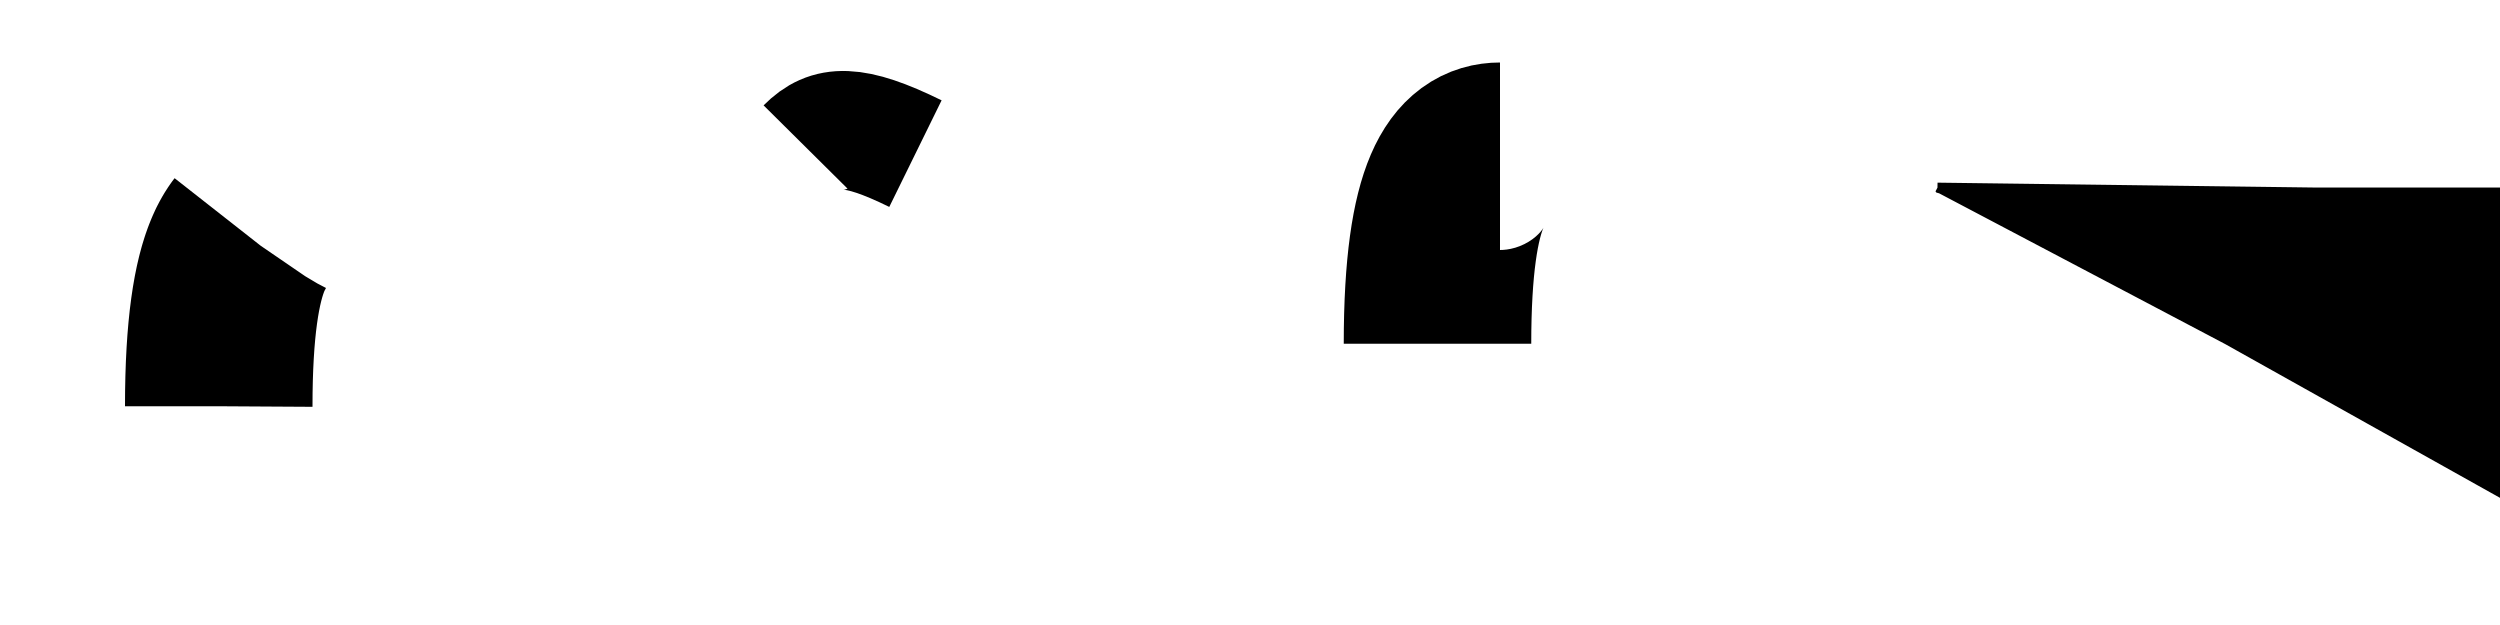
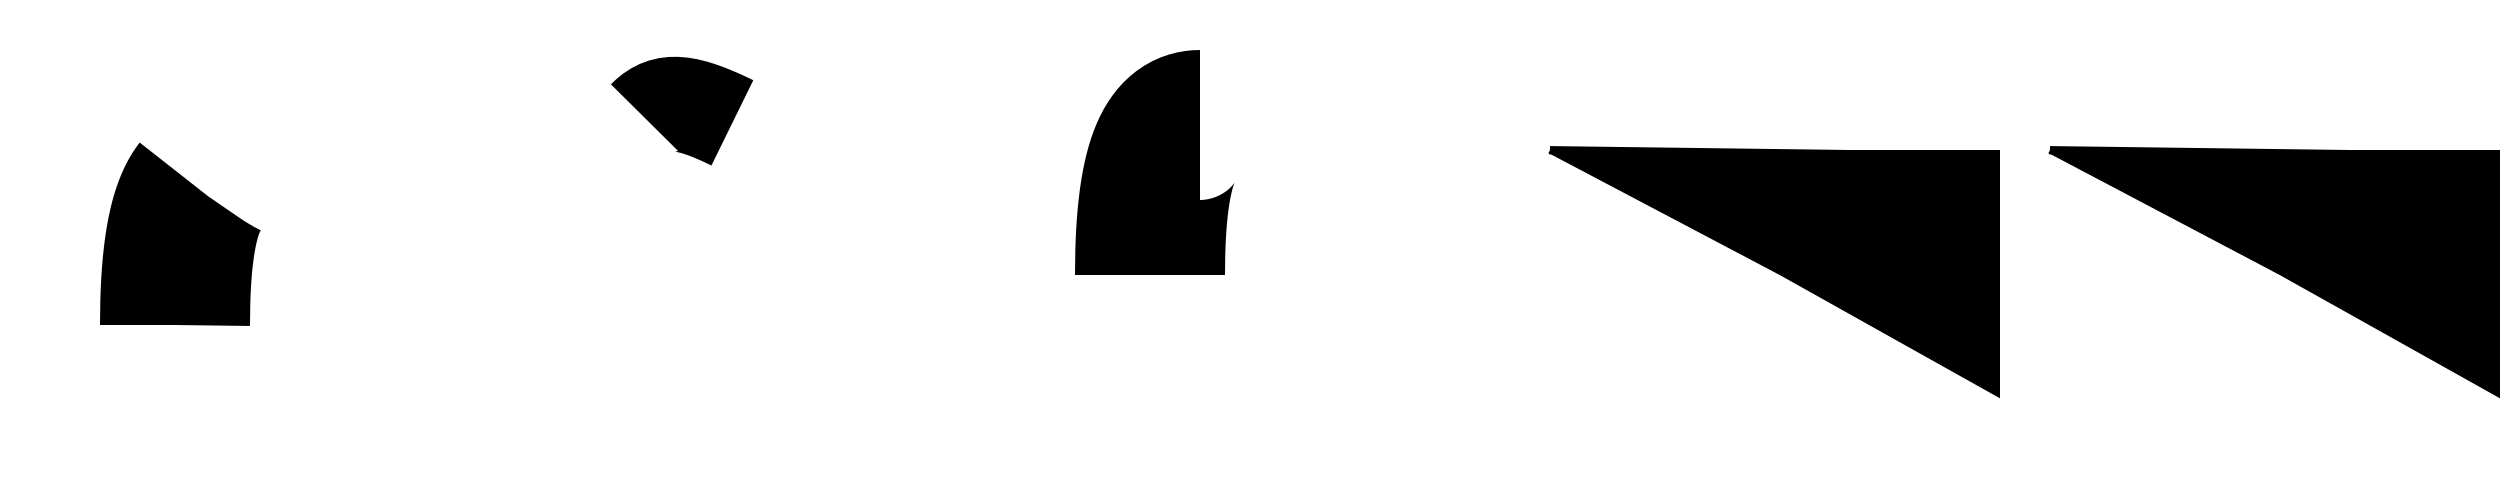
- <svg xmlns="http://www.w3.org/2000/svg" width="400" height="100">
-   <rect width="400" height="100" fill="white" />
+ <svg xmlns="http://www.w3.org/2000/svg" width="500" height="100">
+   <rect width="500" height="100" fill="white" />
  <g transform="translate(0 0)" fill="none" stroke="black">
    <path d="M 40 80 C 40 55 45 50 50 50 C 55 50 60 55 60 80" stroke-width="30" stroke-dasharray="28 200" transform="translate(-5 -15)" />
  </g>
  <g transform="translate(100 0)" fill="none" stroke="black">
    <path d="M 128.92 313.55 C 132.55 309.89 136.53 309.70 146.47 314.58" stroke-width="19" transform="translate(-100 -290)" />
  </g>
  <g transform="translate(200 0)" fill="none" stroke="black">
    <path d="M 40 80 C 40 55 45 50 50 50" stroke-width="30" transform="translate(-10 -25)" />
  </g>
  <g transform="translate(300 0)" fill="none" stroke="black">
    <svg width="100" height="100">
      <circle cx="10" cy="30" r="60" stroke-width="120" stroke-dasharray="30 1000" />
    </svg>
  </g>
+   <g transform="translate(400 0)" fill="none" stroke="black">
+     <svg width="100" height="100">
+       <path d="M70 30 C70 63.137 43.137 90 10 90" stroke-width="120" stroke-dasharray="30 1000" />
+     </svg>
+   </g>
</svg>
